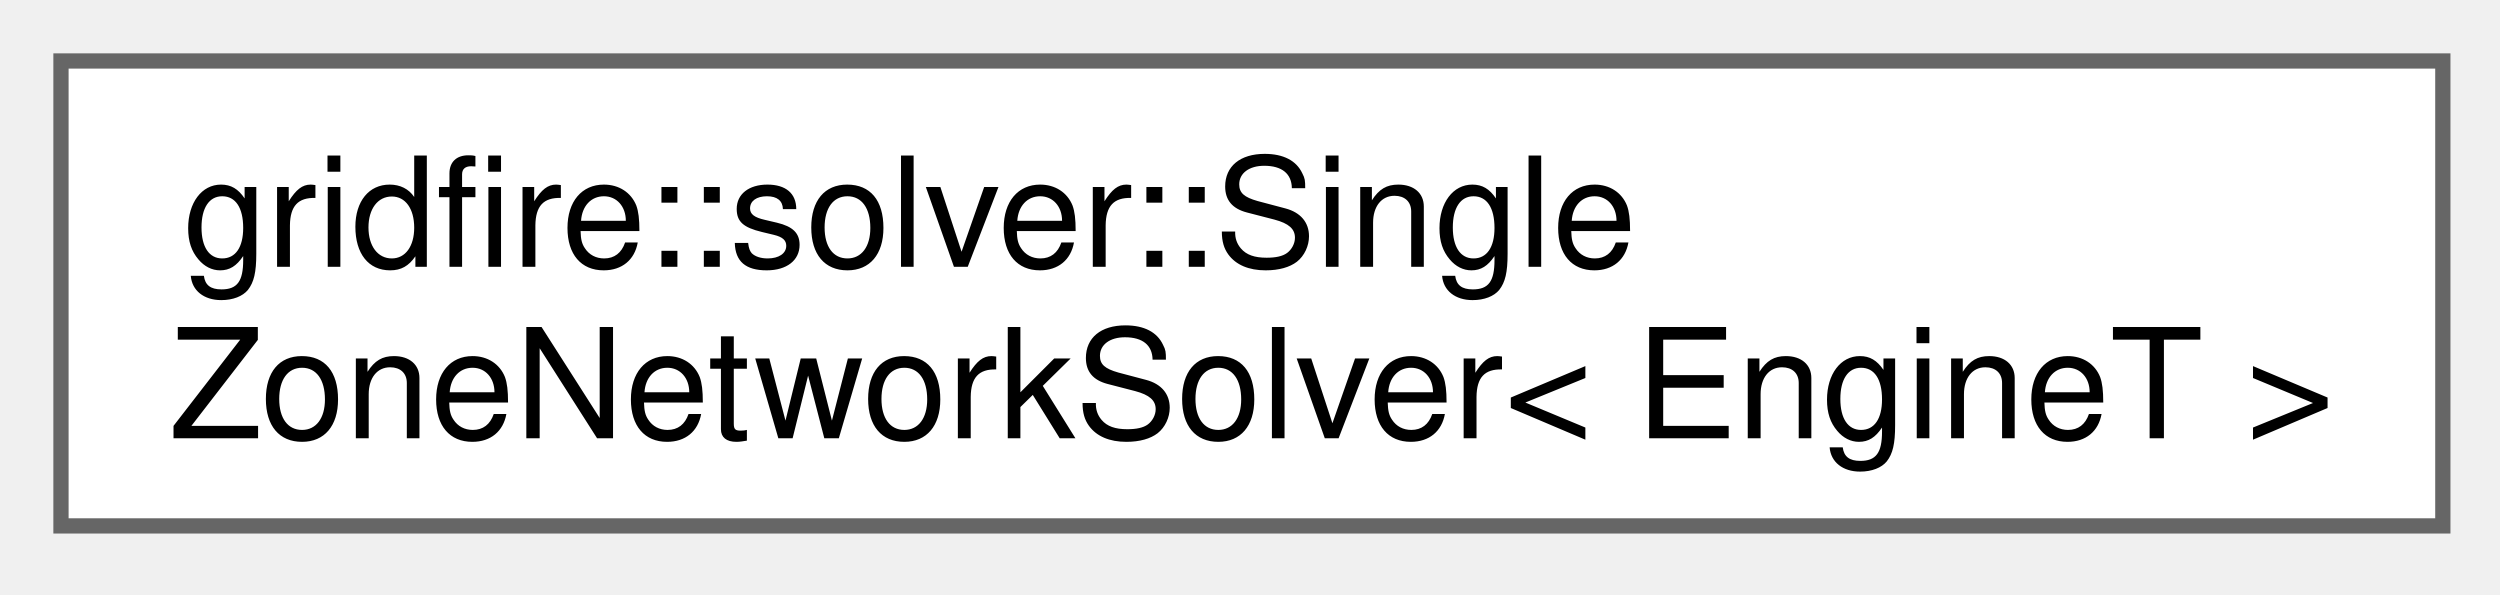
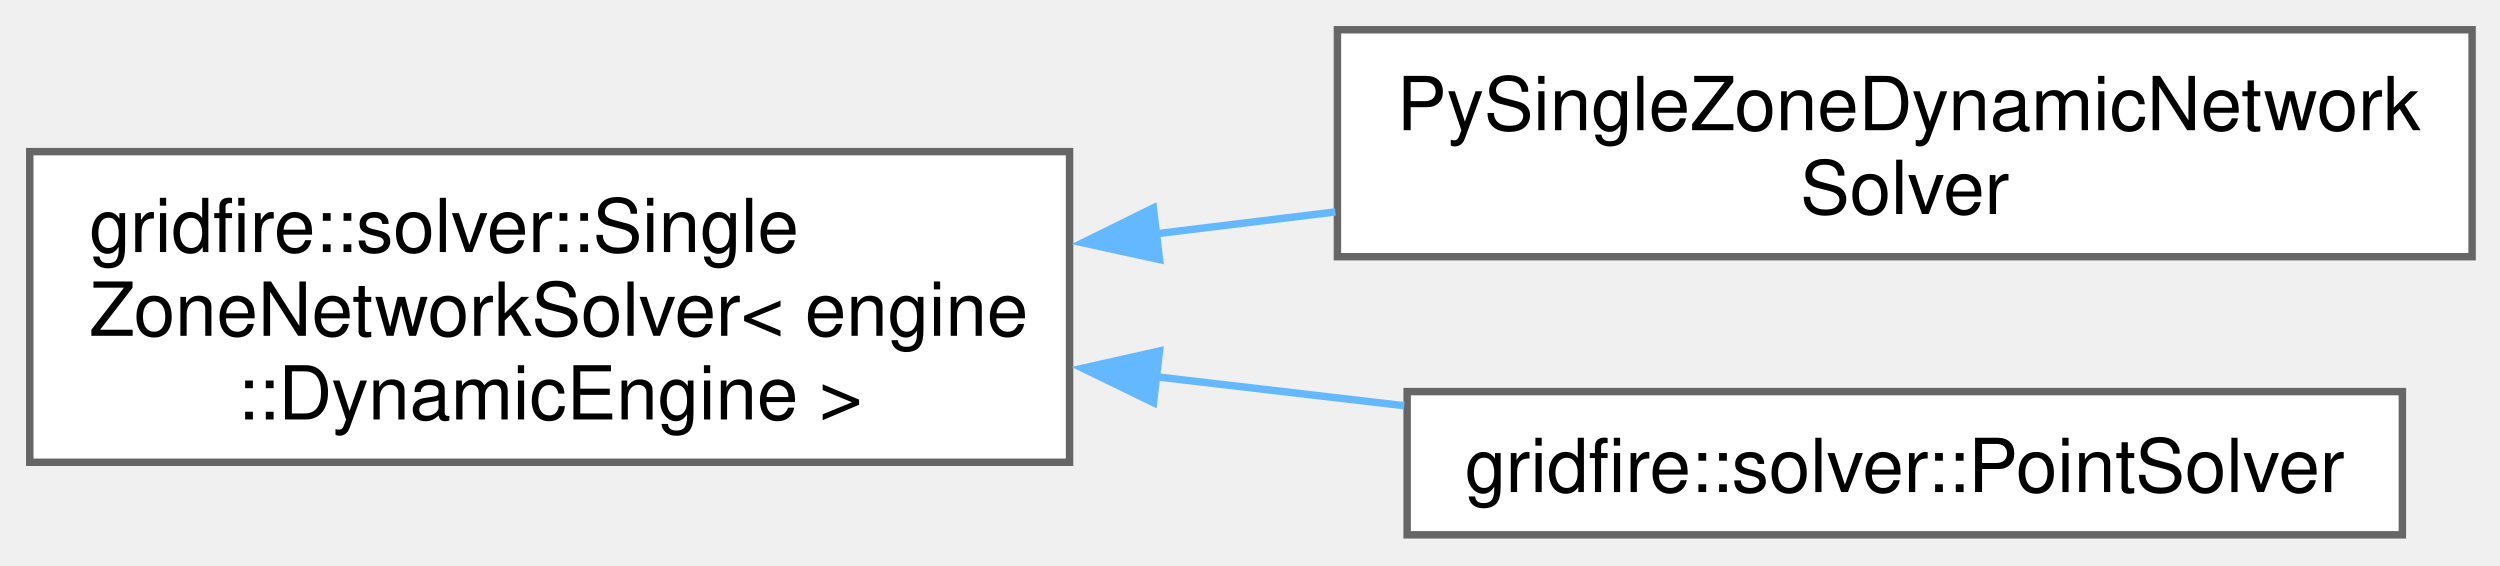
- <svg xmlns="http://www.w3.org/2000/svg" xmlns:xlink="http://www.w3.org/1999/xlink" width="164pt" height="39pt" viewBox="0.00 0.00 164.00 39.00">
-   <g id="graph0" class="graph" transform="scale(1 1) rotate(0) translate(4 34.5)">
+ <svg xmlns="http://www.w3.org/2000/svg" xmlns:xlink="http://www.w3.org/1999/xlink" width="336pt" height="76pt" viewBox="0.00 0.00 336.00 76.00">
+   <g id="graph0" class="graph" transform="scale(1 1) rotate(0) translate(4 71.88)">
    <g id="Node000000" class="node">
      <g id="a_Node000000">
-         <a xlink:href="classgridfire_1_1solver_1_1_single_zone_network_solver.html" target="_top" xlink:title="Abstract base class for network solver strategies.">
-           <polygon fill="white" stroke="#666666" points="156.25,-30.5 0,-30.5 0,0 156.25,0 156.25,-30.5" />
-           <text xml:space="preserve" text-anchor="start" x="8" y="-17" font-family="Helvetica,sans-Serif" font-size="10.00">gridfire::solver::Single</text>
-           <text xml:space="preserve" text-anchor="middle" x="78.12" y="-5.75" font-family="Helvetica,sans-Serif" font-size="10.00">ZoneNetworkSolver&lt; EngineT &gt;</text>
+         <a xlink:href="classgridfire_1_1solver_1_1_single_zone_network_solver.html" target="_top" xlink:title=" ">
+           <polygon fill="white" stroke="#666666" points="139.75,-51.5 0,-51.5 0,-9.75 139.75,-9.75 139.75,-51.5" />
+           <text xml:space="preserve" text-anchor="start" x="8" y="-38" font-family="Helvetica,sans-Serif" font-size="10.00">gridfire::solver::Single</text>
+           <text xml:space="preserve" text-anchor="start" x="8" y="-26.75" font-family="Helvetica,sans-Serif" font-size="10.00">ZoneNetworkSolver&lt; engine</text>
+           <text xml:space="preserve" text-anchor="middle" x="69.88" y="-15.5" font-family="Helvetica,sans-Serif" font-size="10.00">::DynamicEngine &gt;</text>
+         </a>
+       </g>
+     </g>
+     <g id="Node000001" class="node">
+       <g id="a_Node000001">
+         <a xlink:href="class_py_single_zone_dynamic_network_solver.html" target="_top" xlink:title=" ">
+           <polygon fill="white" stroke="#666666" points="328.25,-67.88 175.75,-67.88 175.75,-37.38 328.25,-37.38 328.25,-67.88" />
+           <text xml:space="preserve" text-anchor="start" x="183.75" y="-54.38" font-family="Helvetica,sans-Serif" font-size="10.00">PySingleZoneDynamicNetwork</text>
+           <text xml:space="preserve" text-anchor="middle" x="252" y="-43.12" font-family="Helvetica,sans-Serif" font-size="10.00">Solver</text>
+         </a>
+       </g>
+     </g>
+     <g id="edge63_Node000000_Node000001" class="edge">
+       <g id="a_edge63_Node000000_Node000001">
+         <a xlink:title=" ">
+           <path fill="none" stroke="#63b8ff" d="M151.28,-40.45C159.32,-41.43 167.47,-42.42 175.47,-43.4" />
+           <polygon fill="#63b8ff" stroke="#63b8ff" points="151.85,-36.99 141.5,-39.25 151.01,-43.94 151.85,-36.99" />
+         </a>
+       </g>
+     </g>
+     <g id="Node000002" class="node">
+       <g id="a_Node000002">
+         <a xlink:href="classgridfire_1_1solver_1_1_point_solver.html" target="_top" xlink:title="Stiff ODE integrator backed by SUNDIALS CVODE (BDF) for network + energy.">
+           <polygon fill="white" stroke="#666666" points="318.88,-19.25 185.12,-19.25 185.12,0 318.88,0 318.88,-19.25" />
+           <text xml:space="preserve" text-anchor="middle" x="252" y="-5.75" font-family="Helvetica,sans-Serif" font-size="10.00">gridfire::solver::PointSolver</text>
+         </a>
+       </g>
+     </g>
+     <g id="edge64_Node000000_Node000002" class="edge">
+       <g id="a_edge64_Node000000_Node000002">
+         <a xlink:title=" ">
+           <path fill="none" stroke="#63b8ff" d="M151.13,-21.27C162.36,-19.96 173.8,-18.63 184.73,-17.35" />
+           <polygon fill="#63b8ff" stroke="#63b8ff" points="151.03,-17.76 141.5,-22.39 151.84,-24.71 151.03,-17.76" />
        </a>
      </g>
    </g>
  </g>
</svg>
